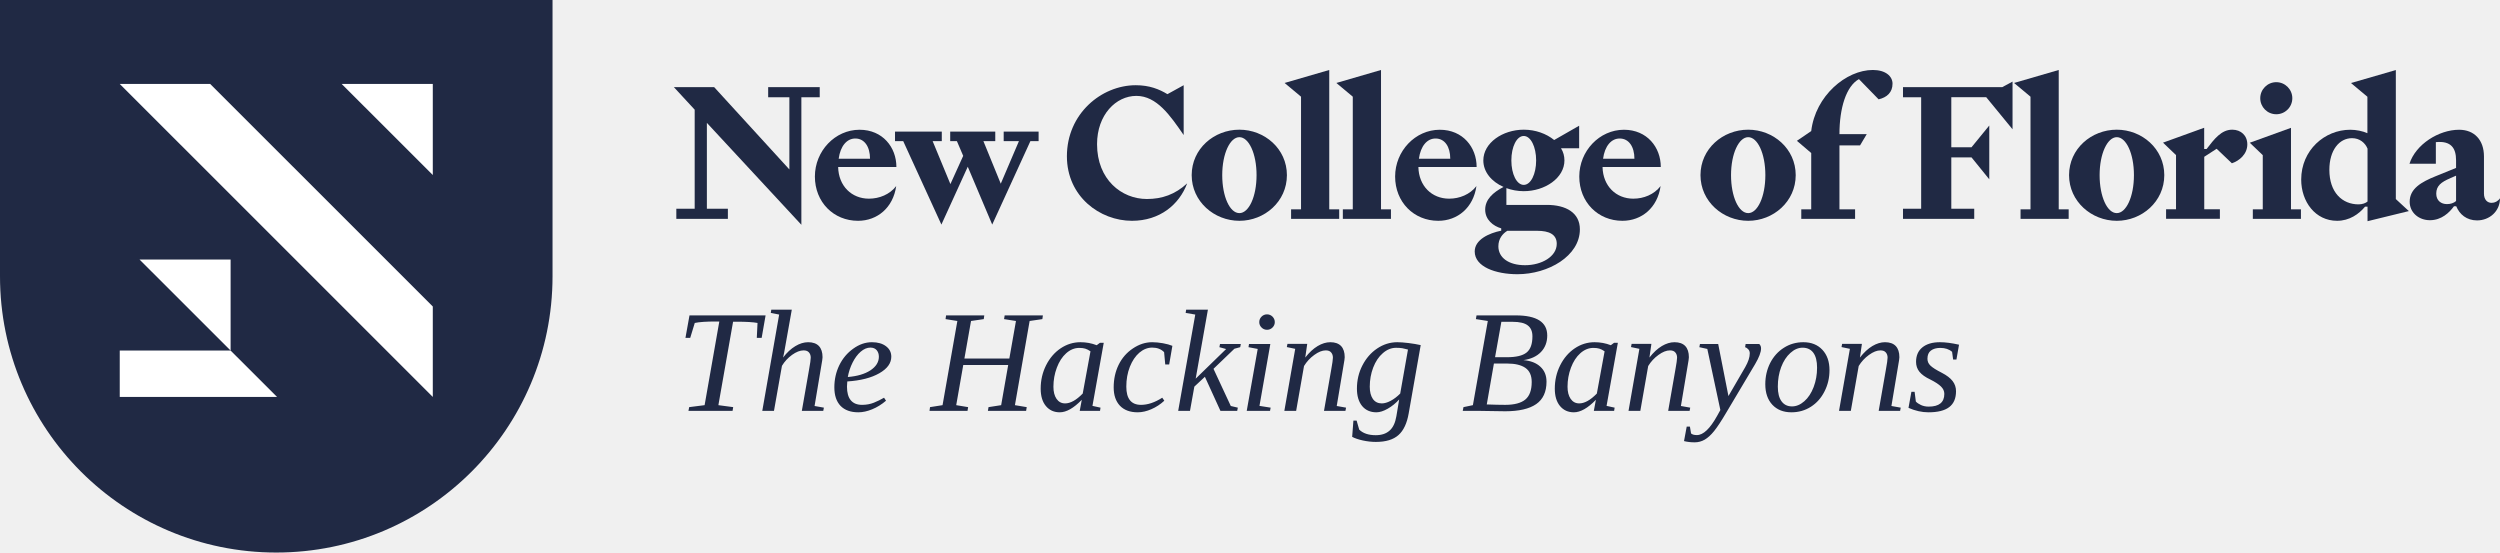
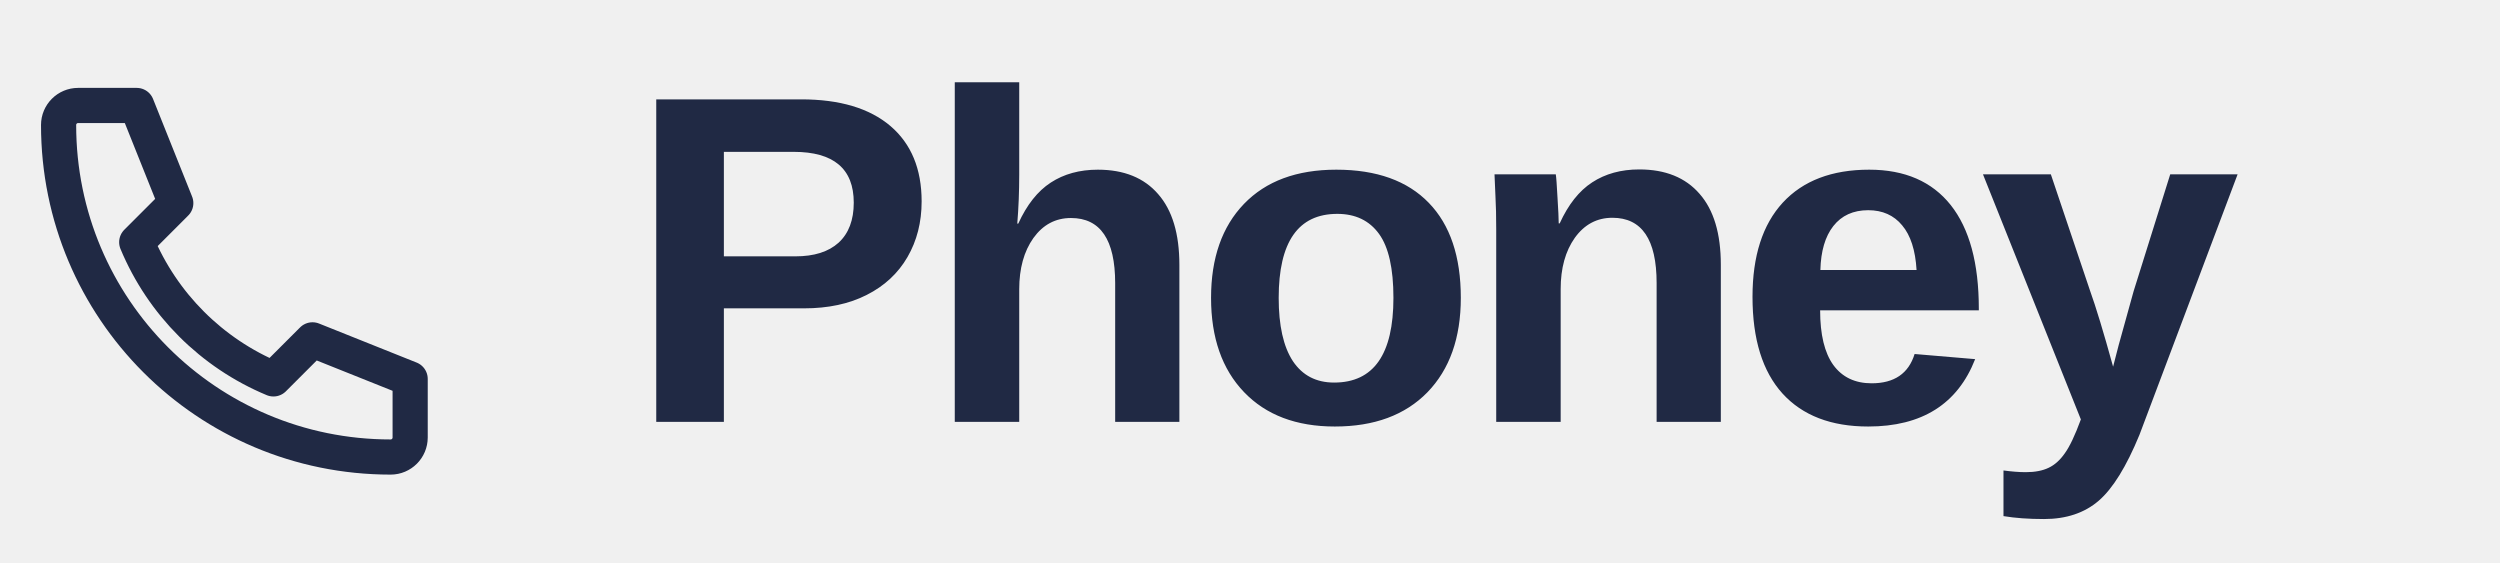
- <svg xmlns="http://www.w3.org/2000/svg" id="Layer_2" data-name="Layer 2" viewBox="0 0 377.26 83.38" role="img" aria-labelledby="logo-title">
-   <defs>
-     <style>
-       .cls-1 { fill: #fff; }
-       .cls-2 { fill: #202944; }
- </style>
-   </defs>
-   <g id="Layer_1-2" data-name="Layer 1">
-     <g>
-       <path class="cls-2" d="M102.06,33.03v-1.53h2.77v-14.95l-3.14-3.4h6.08l11.35,12.42v-10.89h-3.2v-1.53h7.78v1.53h-2.77v19.24l-14.26-15.38v12.96h3.17v1.53h-7.78Z" />
-       <path class="cls-2" d="M129.48,33.32c-3.69,0-6.51-2.82-6.51-6.68s3.05-7.06,6.74-7.06c3.49,0,5.56,2.65,5.56,5.62h-8.79c.06,2.88,2.05,4.78,4.64,4.78,1.58,0,3.14-.63,4.12-1.9-.46,3.26-2.85,5.24-5.76,5.24h0ZM126.57,23.95h4.72c0-1.81-.84-3.05-2.22-3.05-1.27,0-2.25,1.12-2.51,3.05h0Z" />
-       <path class="cls-2" d="M151.46,21.3v-1.44h5.27v1.44h-1.24l-5.76,12.59-3.69-8.73-3.98,8.73-5.76-12.59h-1.24v-1.44h7.06v1.44h-1.38l2.68,6.48,1.93-4.26-.95-2.22h-1.01v-1.44h6.8v1.44h-1.79l2.62,6.42,2.74-6.42s-2.3,0-2.3,0Z" />
-       <path class="cls-2" d="M171.39,12.86c2.07,0,3.54.6,4.78,1.35l2.45-1.35v7.52c-2.02-2.94-4.06-5.91-7.14-5.91s-5.93,2.85-5.93,7.29c0,5.33,3.69,8.27,7.52,8.27,2.3,0,4.26-.69,6.08-2.36-1.21,3.23-4.15,5.65-8.33,5.65-4.84,0-9.82-3.66-9.82-9.74,0-6.42,5.21-10.72,10.4-10.72h0Z" />
-       <path class="cls-2" d="M187.03,19.57c3.8,0,7.17,2.88,7.17,6.86s-3.37,6.89-7.17,6.89-7.2-2.91-7.2-6.89,3.37-6.86,7.2-6.86ZM187.03,32.16c1.41,0,2.59-2.45,2.59-5.73s-1.18-5.73-2.59-5.73-2.59,2.48-2.59,5.73,1.15,5.73,2.59,5.73Z" />
-       <path class="cls-2" d="M196.33,14.59l-2.48-2.07,6.74-1.96v21.03h1.5v1.44h-7.26v-1.44h1.5V14.59h0Z" />
-       <path class="cls-2" d="M204.14,14.59l-2.48-2.07,6.74-1.96v21.03h1.5v1.44h-7.26v-1.44h1.5V14.59h0Z" />
-       <path class="cls-2" d="M217.04,33.32c-3.69,0-6.51-2.82-6.51-6.68s3.05-7.06,6.74-7.06c3.49,0,5.56,2.65,5.56,5.62h-8.79c.06,2.88,2.04,4.78,4.64,4.78,1.58,0,3.14-.63,4.12-1.9-.46,3.26-2.85,5.24-5.76,5.24h0ZM214.13,23.95h4.72c0-1.81-.83-3.05-2.22-3.05-1.27,0-2.25,1.12-2.51,3.05h0Z" />
-       <path class="cls-2" d="M233.43,30.92c2.88,0,4.98,1.18,4.98,3.69,0,4.03-4.78,6.77-9.42,6.77-3.28,0-6.45-1.12-6.45-3.43,0-1.79,2.16-2.77,4-3.14v-.35c-1.21-.35-2.42-1.3-2.42-2.82s1.15-2.59,2.77-3.43c-1.79-.78-3.05-2.25-3.05-4,0-2.65,2.91-4.64,6.11-4.64,1.76,0,3.4.6,4.58,1.56l3.77-2.16v3.4h-2.74c.35.55.52,1.18.52,1.84,0,2.65-2.94,4.64-6.14,4.64-.92,0-1.82-.17-2.62-.46v2.54h6.11ZM227.44,34.84c-.69.43-1.33,1.18-1.33,2.33,0,1.7,1.53,2.85,4.03,2.85s4.78-1.3,4.78-3.23c0-1.44-1.18-1.96-2.94-1.96h-4.55,0ZM229.94,27.9c1.07,0,1.87-1.64,1.87-3.69s-.81-3.69-1.87-3.69-1.87,1.61-1.87,3.69.81,3.69,1.87,3.69Z" />
-       <path class="cls-2" d="M244.83,33.32c-3.69,0-6.51-2.82-6.51-6.68s3.05-7.06,6.74-7.06c3.49,0,5.56,2.65,5.56,5.62h-8.79c.06,2.88,2.05,4.78,4.64,4.78,1.58,0,3.14-.63,4.12-1.9-.46,3.26-2.85,5.24-5.76,5.24h0ZM241.92,23.95h4.72c0-1.81-.84-3.05-2.22-3.05-1.27,0-2.25,1.12-2.51,3.05h.01Z" />
-       <path class="cls-2" d="M263.81,19.57c3.8,0,7.17,2.88,7.17,6.86s-3.37,6.89-7.17,6.89-7.2-2.91-7.2-6.89,3.37-6.86,7.2-6.86ZM263.81,32.16c1.41,0,2.59-2.45,2.59-5.73s-1.18-5.73-2.59-5.73-2.59,2.48-2.59,5.73,1.15,5.73,2.59,5.73Z" />
-       <path class="cls-2" d="M273.32,23.09l-2.16-1.84,2.16-1.47c.63-5.33,5.27-9.22,9.3-9.22,1.93,0,2.97.95,2.97,2.07,0,1.3-.83,2.07-2.1,2.36l-2.97-3.05c-1.93,1.07-2.94,4.38-2.94,8.3h4.12l-1.01,1.7h-3.11v9.65h2.36v1.44h-8.12v-1.44h1.5v-8.5h0Z" />
-       <path class="cls-2" d="M300.19,18.94v8.12l-2.68-3.31h-3.05v7.75h3.46v1.53h-10.75v-1.53h2.74V14.68h-2.74v-1.53h14.98l1.55-.84v7.2l-3.97-4.84h-5.27v7.55h3.05l2.68-3.28Z" />
-       <path class="cls-2" d="M306.41,14.59l-2.48-2.07,6.74-1.96v21.03h1.5v1.44h-7.26v-1.44h1.5V14.59h0Z" />
-       <path class="cls-2" d="M319.43,19.57c3.8,0,7.17,2.88,7.17,6.86s-3.37,6.89-7.17,6.89-7.2-2.91-7.2-6.89,3.37-6.86,7.2-6.86ZM319.43,32.16c1.41,0,2.59-2.45,2.59-5.73s-1.18-5.73-2.59-5.73-2.59,2.48-2.59,5.73,1.15,5.73,2.59,5.73Z" />
-       <path class="cls-2" d="M326.4,21.53l6.22-2.25v3.2h.37c1.15-1.5,2.22-2.91,3.86-2.91,1.33,0,2.28.89,2.28,2.22,0,1.47-1.21,2.48-2.33,2.85l-2.3-2.19-1.87,1.21v7.92h2.36v1.44h-8.12v-1.44h1.5v-8.18l-1.96-1.87h-.01Z" />
-       <path class="cls-2" d="M341.46,23.41l-1.96-1.87,6.22-2.25v12.3h1.5v1.44h-7.26v-1.44h1.5v-8.18ZM341.08,14.82c0-1.33,1.09-2.42,2.42-2.42s2.42,1.09,2.42,2.42-1.07,2.42-2.42,2.42-2.42-1.09-2.42-2.42Z" />
-       <path class="cls-2" d="M363.52,31.85l-6.25,1.53v-2.19h-.38c-.92,1.12-2.36,2.13-4.21,2.13-3.31,0-5.42-2.91-5.42-6.22,0-4.44,3.54-7.52,7.4-7.52.92,0,1.87.2,2.59.52v-5.5l-2.48-2.07,6.77-1.96v19.47l1.96,1.81h.02ZM357.27,22.43c-.35-.86-1.18-1.58-2.33-1.58-1.96,0-3.43,1.84-3.43,4.78,0,3.4,1.93,5.21,4.41,5.21.58,0,1.09-.2,1.35-.43v-7.98h0Z" />
-       <path class="cls-2" d="M367.58,21.45v3.26h-3.98c.92-2.91,4.41-5.13,7.49-5.13,2.28,0,3.75,1.53,3.75,4.03v5.59c0,.92.49,1.41,1.15,1.41.49,0,.95-.23,1.27-.69,0,1.96-1.58,3.34-3.46,3.34-1.58,0-2.65-.92-3.14-2.13h-.35c-.69.95-1.87,2.1-3.63,2.1-1.64,0-3.05-1.12-3.05-2.79,0-1.96,1.73-2.97,3.95-3.86l3.05-1.24v-1.15c0-1.84-.75-2.97-3.05-2.74h0ZM369.77,26.89c-1.38.58-2.13,1.15-2.13,2.33,0,1.07.75,1.58,1.61,1.58.52,0,1.01-.14,1.38-.46v-3.83l-.86.37h0Z" />
-       <text x="102" y="62" fill="#202944" font-family="Georgia, Times New Roman, serif" font-size="22" font-style="italic">The Hacking Banyons</text>
-     </g>
-     <path class="cls-2" d="M0,0v41.69c0,23.02,18.67,41.69,41.69,41.69s41.69-18.67,41.69-41.69V0H0Z" />
-     <g>
-       <polygon class="cls-1" points="18.07 12.67 65.31 59.9 65.31 46.25 31.72 12.67 18.07 12.67" />
-       <polygon class="cls-1" points="18.07 52.9 34.8 52.9 41.81 59.9 18.07 59.9 18.07 52.9" />
-       <polygon class="cls-1" points="65.31 26.41 65.31 12.67 51.56 12.67 65.31 26.41" />
-       <polygon class="cls-1" points="34.8 52.9 34.8 39.16 21.05 39.16 34.8 52.9" />
-     </g>
+ <svg xmlns="http://www.w3.org/2000/svg" width="160" height="36" viewBox="0 0 160 36" role="img" aria-labelledby="logo-title">
+   <g transform="translate(0 3) scale(1.25)" fill="none" stroke="#202944" stroke-width="1.8" stroke-linecap="round" stroke-linejoin="round">
+     <path d="M7 3H4a1 1 0 0 0-1 1c0 9.4 7.6 17 17 17a1 1 0 0 0 1-1v-3l-5-2-2 2a13 13 0 0 1-7-7l2-2-2-5Z" />
  </g>
+   <text x="40" y="27" fill="#202944" font-family="Arial, Helvetica, sans-serif" font-size="30" font-weight="700" letter-spacing="-1">Phoney</text>
</svg>
